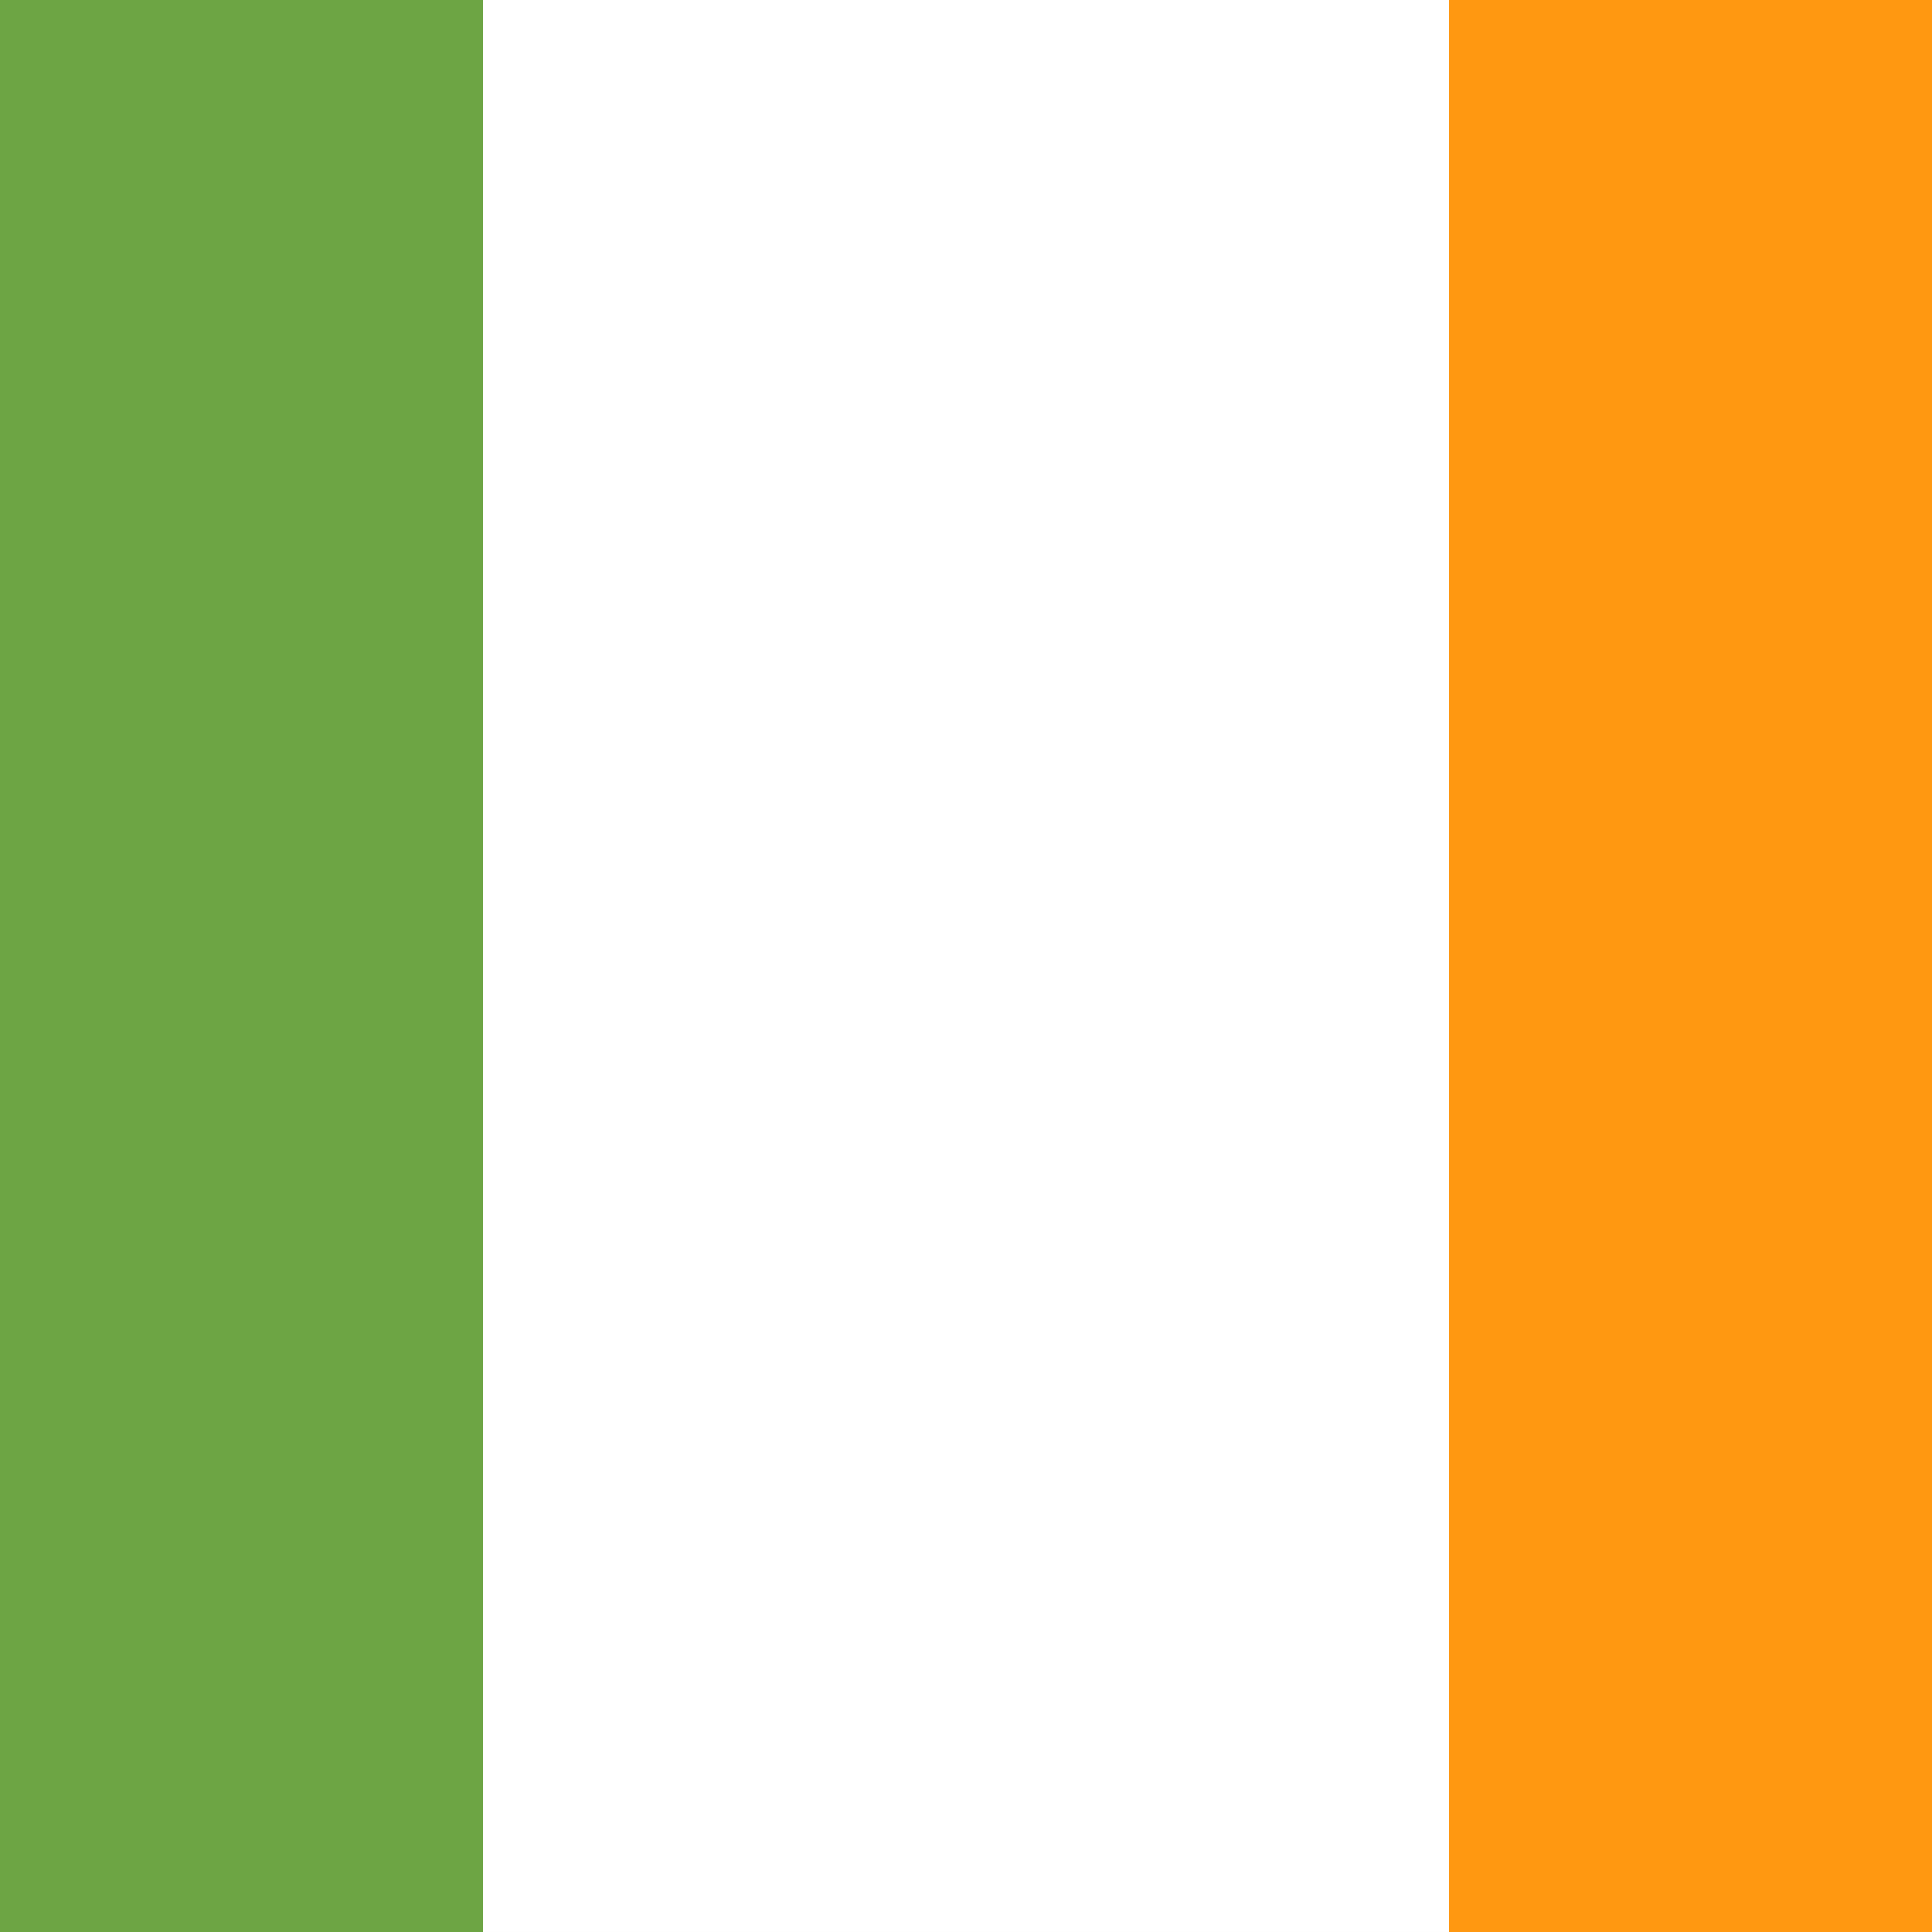
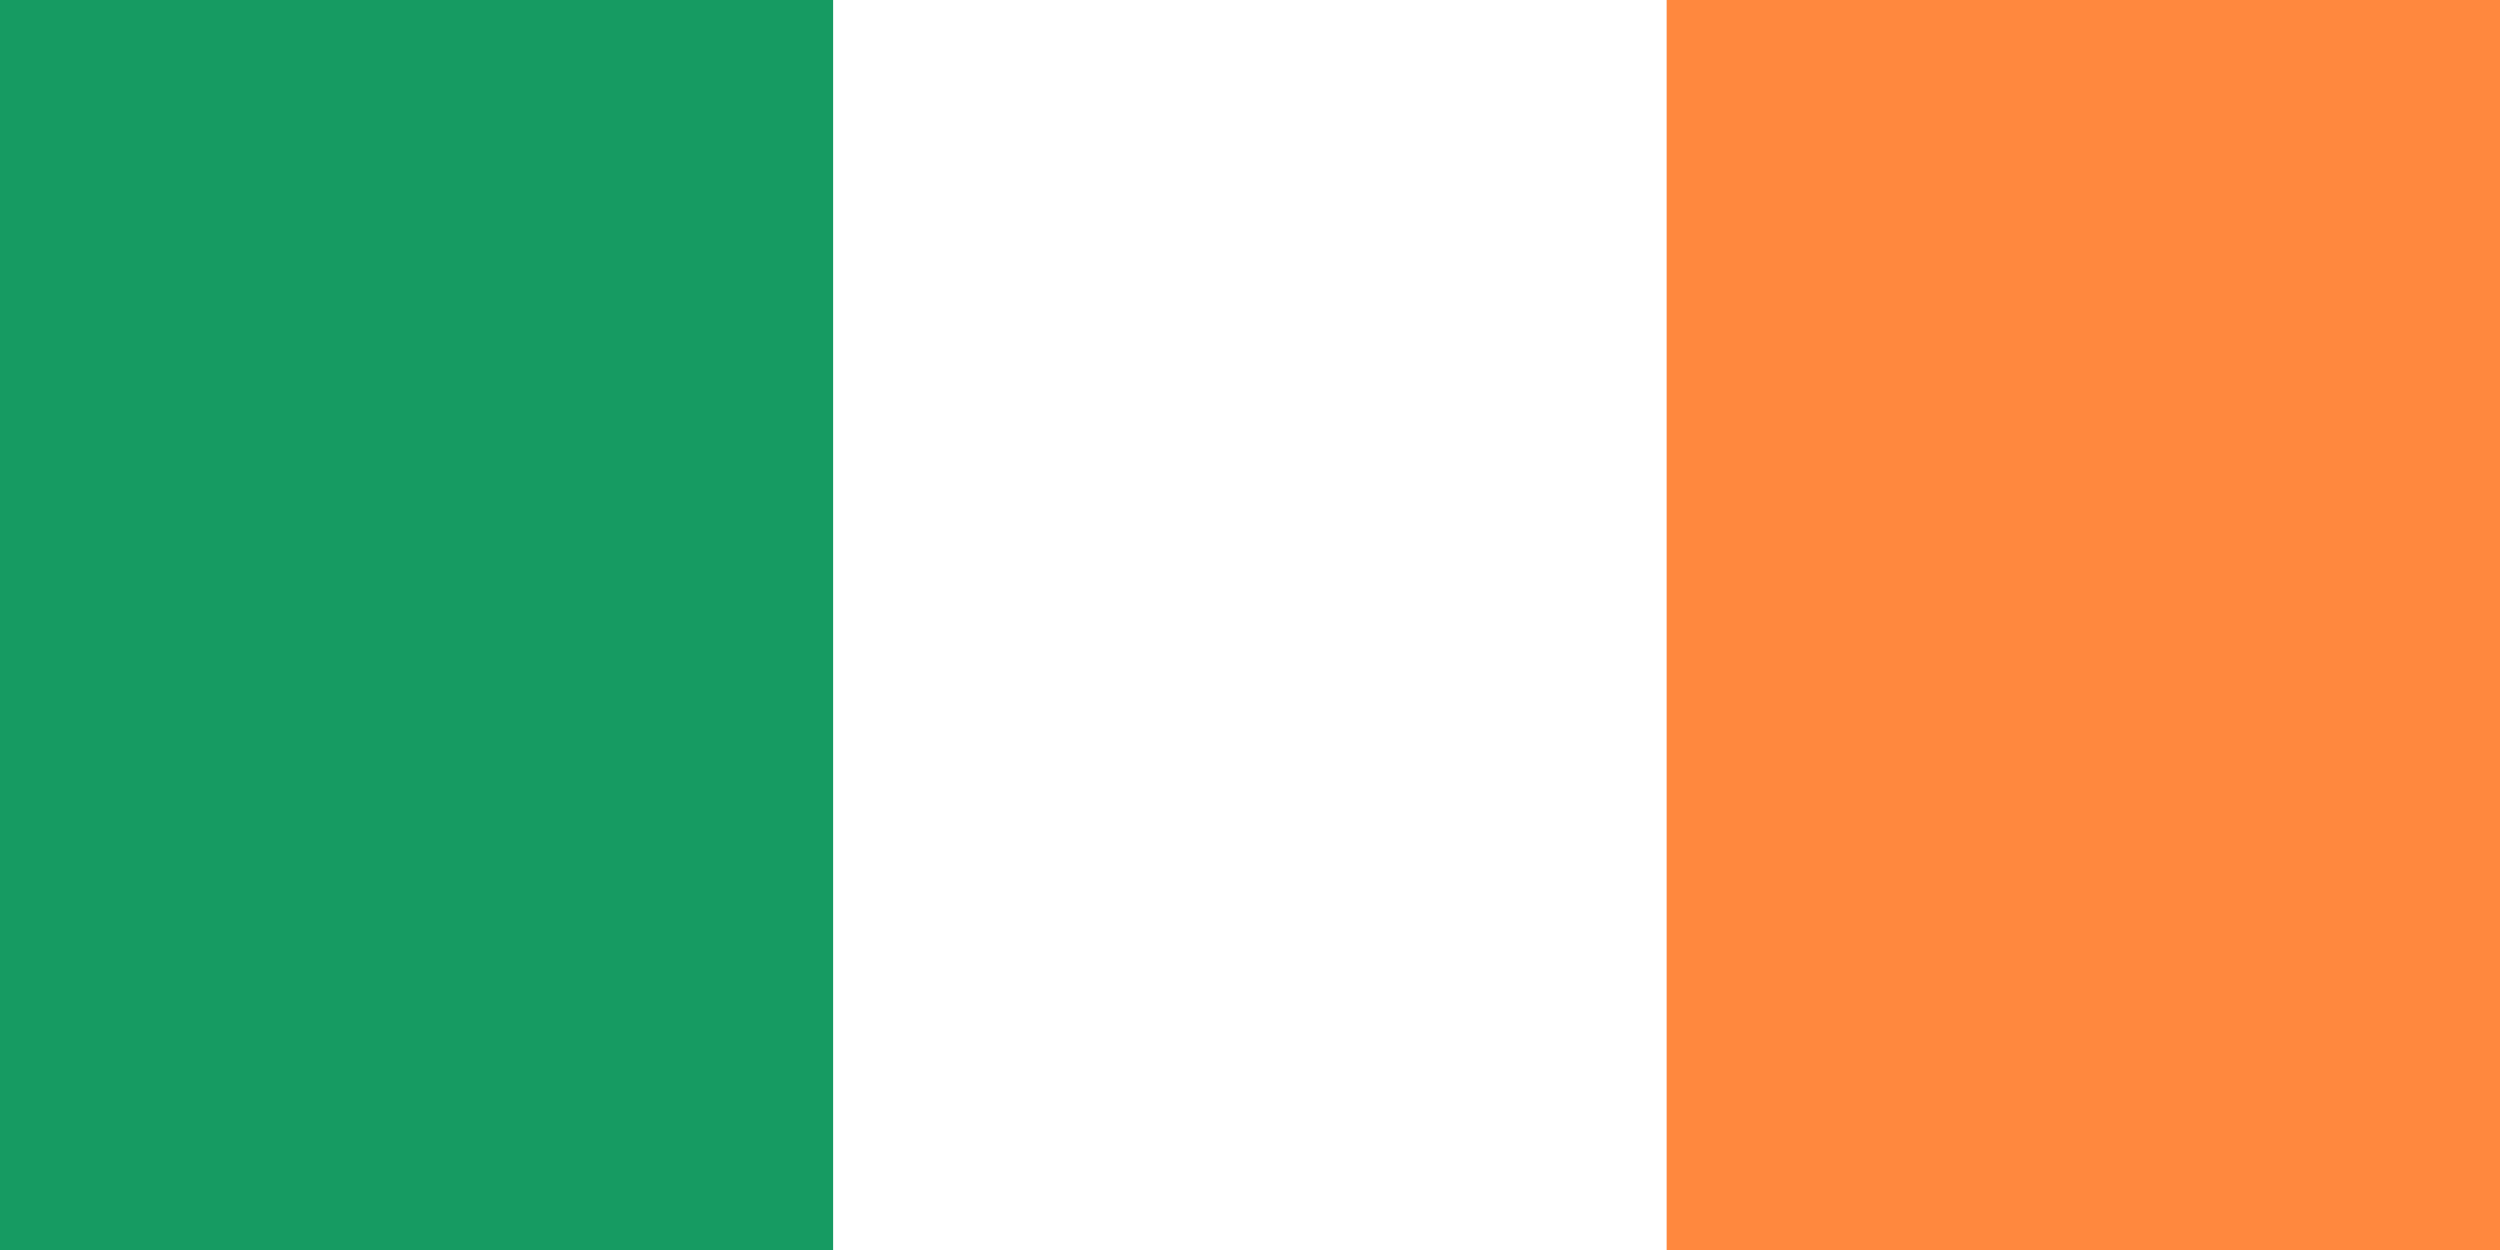
- <svg xmlns="http://www.w3.org/2000/svg" viewBox="85.333 85.333 341.333 341.333">
-   <path fill="#FFF" d="M0 85.331h512v341.326H0z" />
-   <path fill="#6DA544" d="M0 85.331h170.663v341.337H0z" />
-   <path fill="#FF9811" d="M341.337 85.331H512v341.337H341.337z" />
+ <svg xmlns="http://www.w3.org/2000/svg" width="600" height="300">
+   <path d="M0 0h200v300H0z" fill="#169b62" />
+   <path d="M200 0h200v300H200z" fill="#fff" />
+   <path d="M400 0h200v300H400z" fill="#ff883e" />
</svg>
